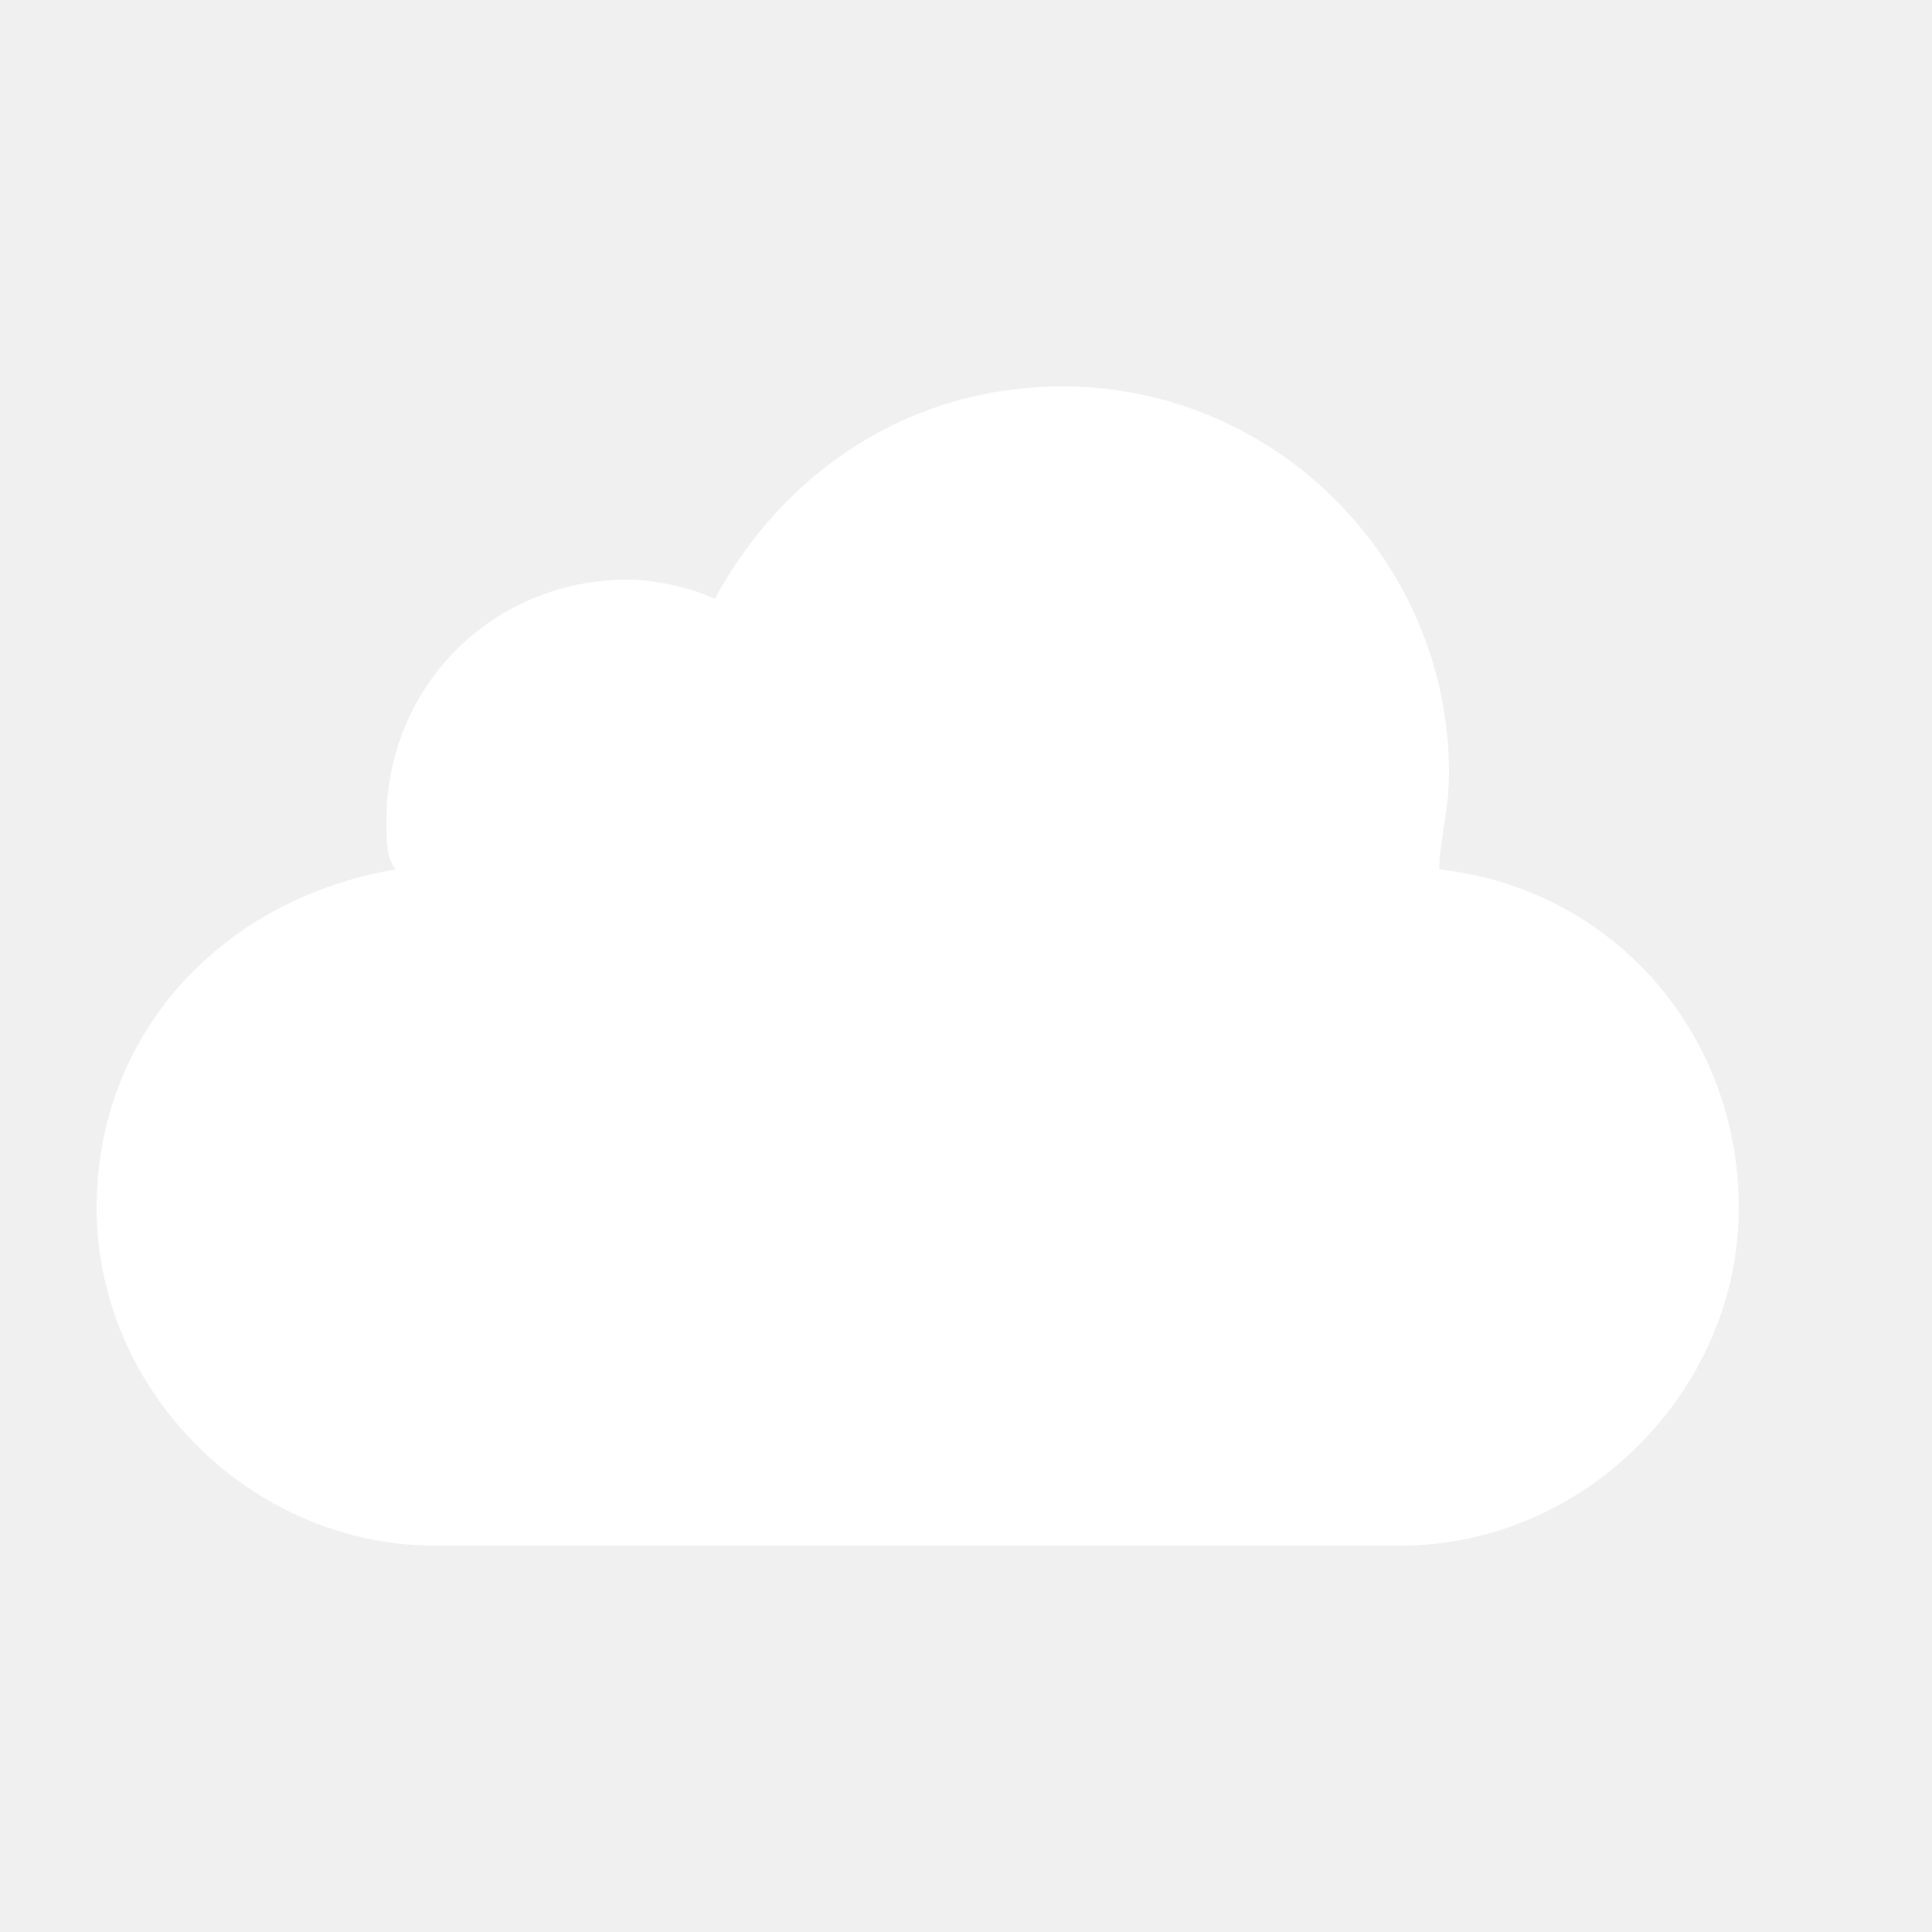
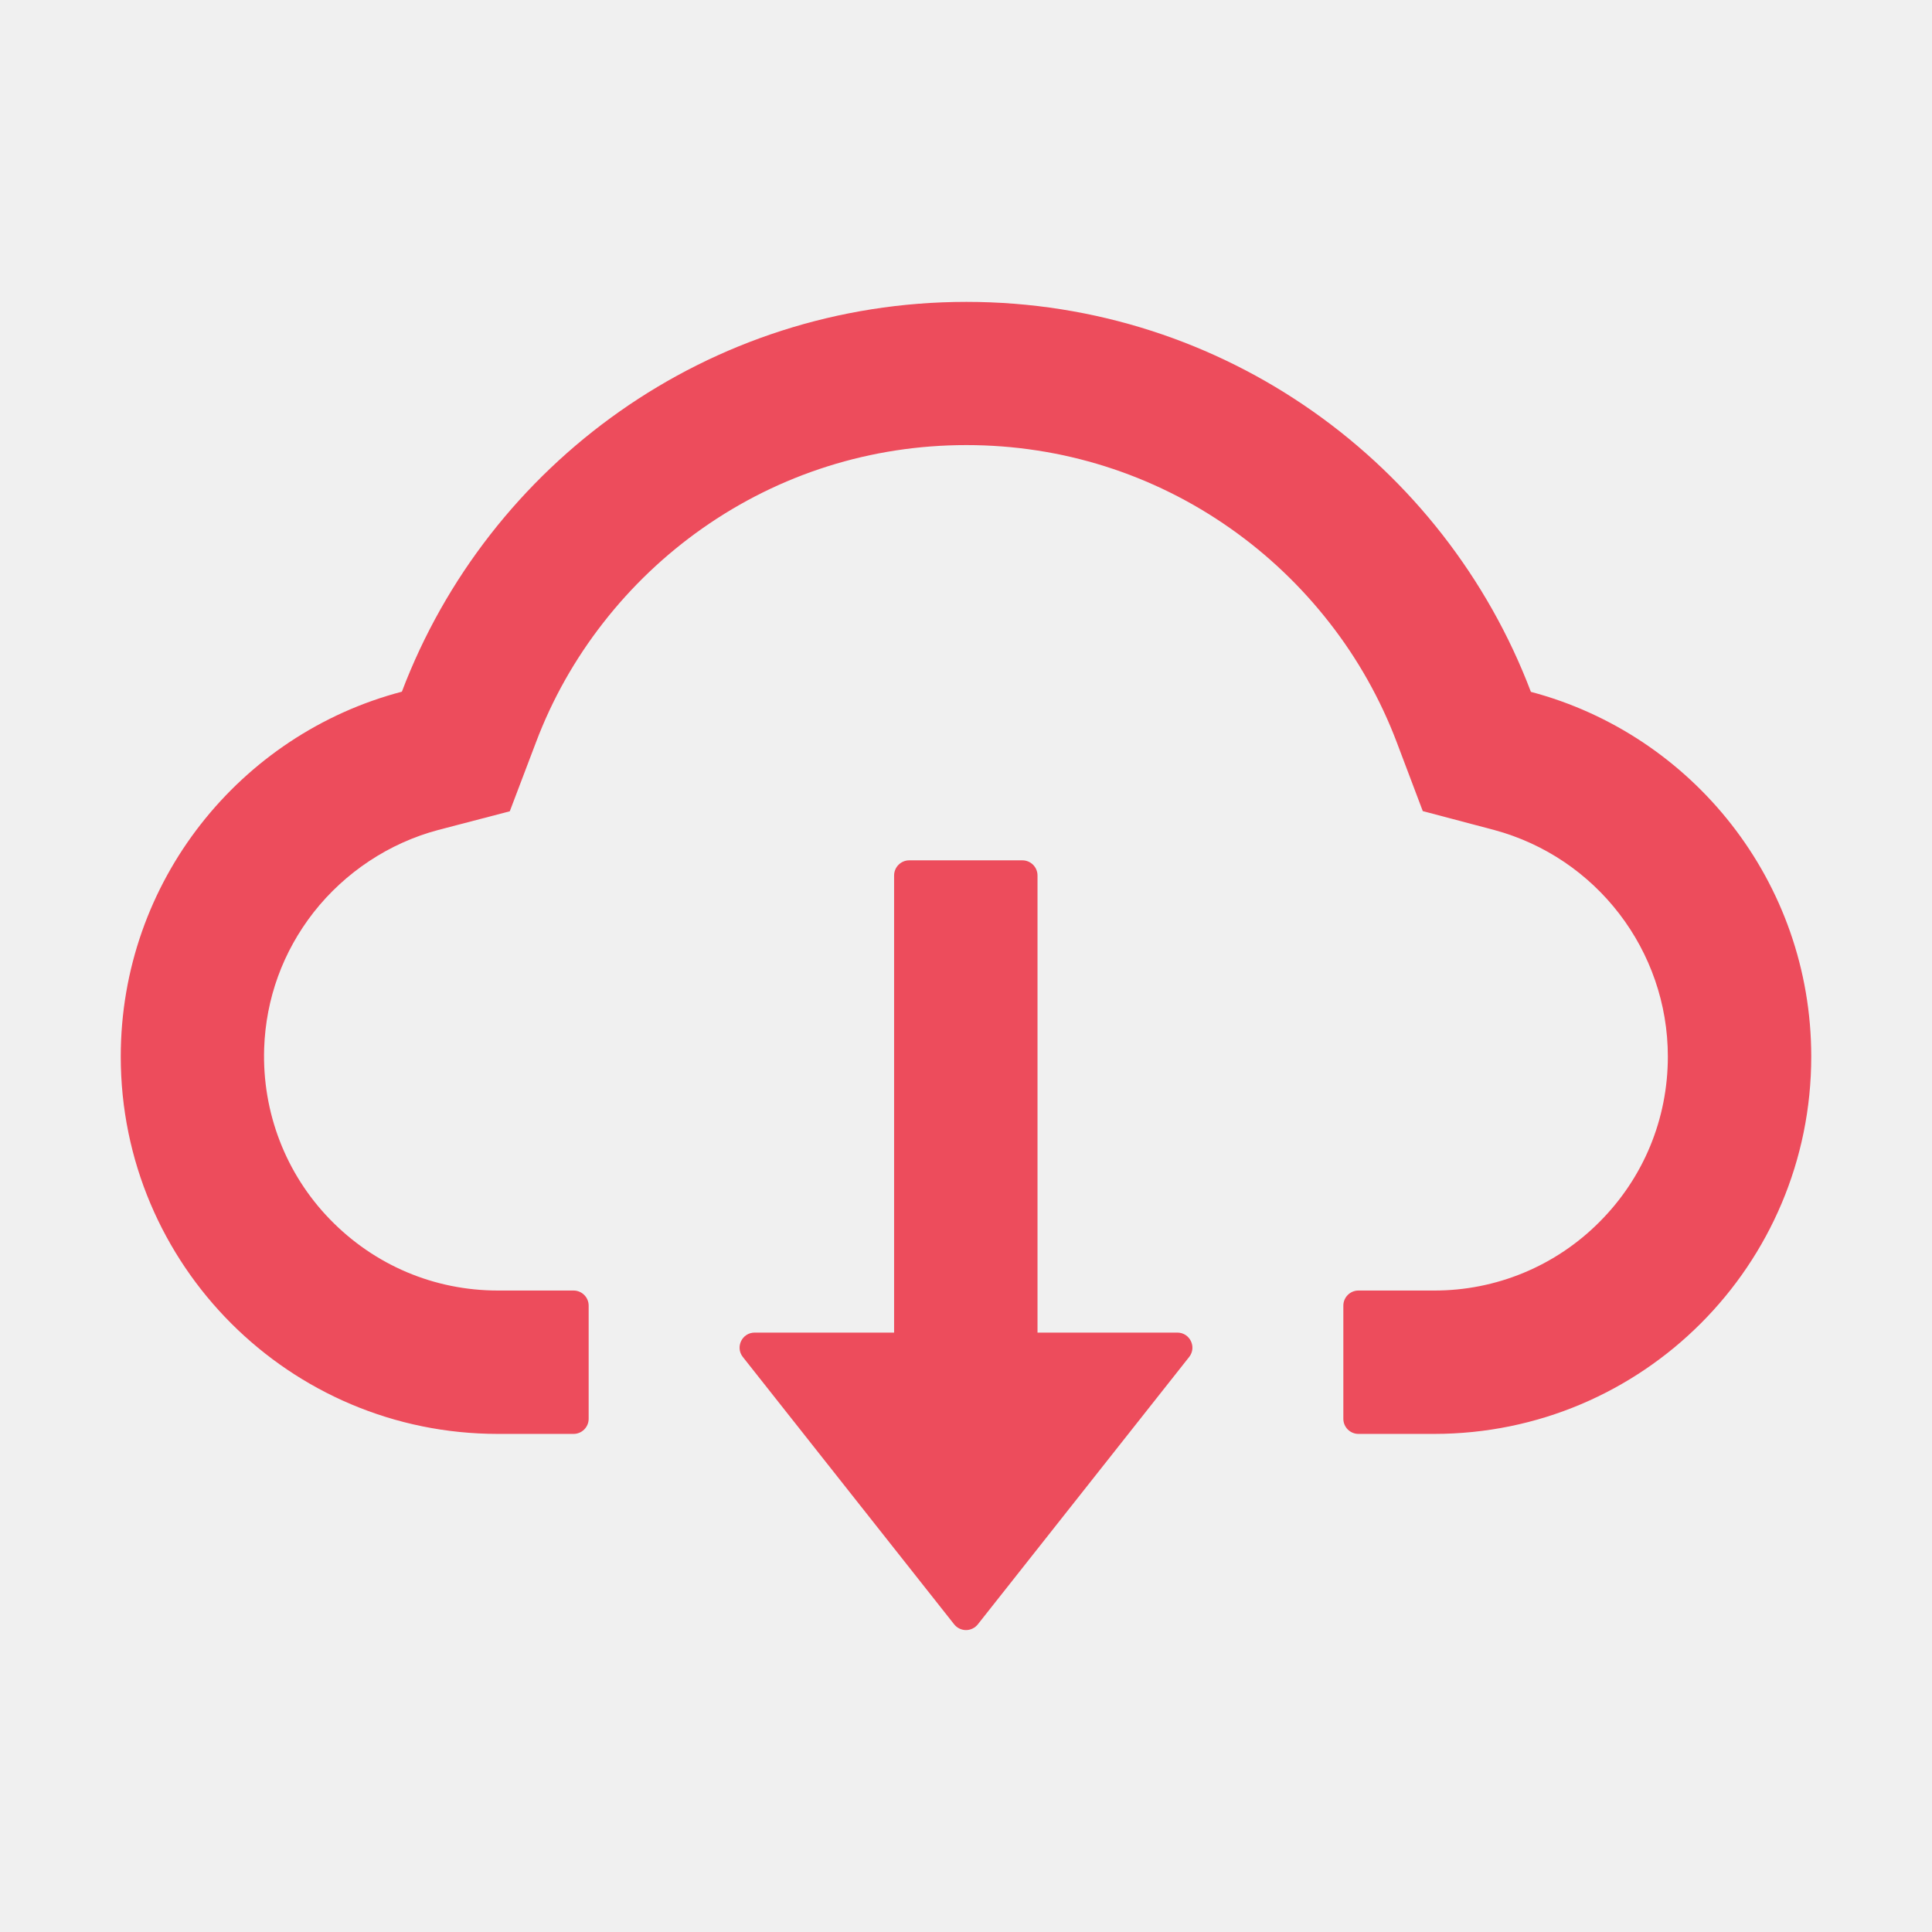
- <svg xmlns="http://www.w3.org/2000/svg" width="29" height="29" viewBox="0 0 29 29" fill="none">
-   <path d="M21.605 13.05C21.605 12.615 21.75 12.18 21.75 11.6C21.75 8.41 19.14 5.8 15.95 5.8C13.63 5.8 11.745 7.105 10.73 8.99C10.44 8.845 9.86 8.7 9.425 8.7C7.395 8.7 5.8 10.295 5.8 12.325C5.8 12.615 5.8 12.905 5.945 13.05C3.335 13.485 1.45 15.515 1.45 18.125C1.45 20.88 3.77 23.2 6.525 23.2H21.025C23.78 23.2 26.1 20.88 26.1 18.125C26.1 15.515 24.215 13.34 21.605 13.05Z" fill="white" />
+ <svg xmlns="http://www.w3.org/2000/svg" width="80" height="80" viewBox="0 0 80 80" fill="none">
+   <path d="M48.75 55.18H42.961V36.25C42.961 35.906 42.68 35.625 42.336 35.625H37.648C37.305 35.625 37.023 35.906 37.023 36.25V55.18H31.25C30.727 55.18 30.438 55.781 30.758 56.188L39.508 67.258C39.566 67.332 39.641 67.393 39.726 67.434C39.812 67.476 39.905 67.498 40 67.498C40.095 67.498 40.188 67.476 40.274 67.434C40.359 67.393 40.434 67.332 40.492 67.258L49.242 56.188C49.562 55.781 49.273 55.18 48.75 55.18Z" fill="#ED4C5C" />
+   <path d="M63.391 28.648C59.812 19.211 50.695 12.5 40.016 12.5C29.336 12.5 20.219 19.203 16.641 28.641C9.945 30.398 5 36.5 5 43.75C5 52.383 11.992 59.375 20.617 59.375H23.75C24.094 59.375 24.375 59.094 24.375 58.75V54.062C24.375 53.719 24.094 53.438 23.75 53.438H20.617C17.984 53.438 15.508 52.391 13.664 50.492C11.828 48.602 10.852 46.055 10.938 43.414C11.008 41.352 11.711 39.414 12.984 37.781C14.289 36.117 16.117 34.906 18.148 34.367L21.109 33.594L22.195 30.734C22.867 28.953 23.805 27.289 24.984 25.781C26.149 24.287 27.529 22.973 29.078 21.883C32.289 19.625 36.07 18.43 40.016 18.43C43.961 18.43 47.742 19.625 50.953 21.883C52.508 22.977 53.883 24.289 55.047 25.781C56.227 27.289 57.164 28.961 57.836 30.734L58.914 33.586L61.867 34.367C66.102 35.508 69.062 39.359 69.062 43.75C69.062 46.336 68.055 48.773 66.227 50.602C65.33 51.503 64.263 52.218 63.089 52.705C61.914 53.192 60.654 53.441 59.383 53.438H56.25C55.906 53.438 55.625 53.719 55.625 54.062V58.75C55.625 59.094 55.906 59.375 56.25 59.375H59.383C68.008 59.375 75 52.383 75 43.75C75 36.508 70.07 30.414 63.391 28.648Z" fill="#ED4C5C" />
</svg>
